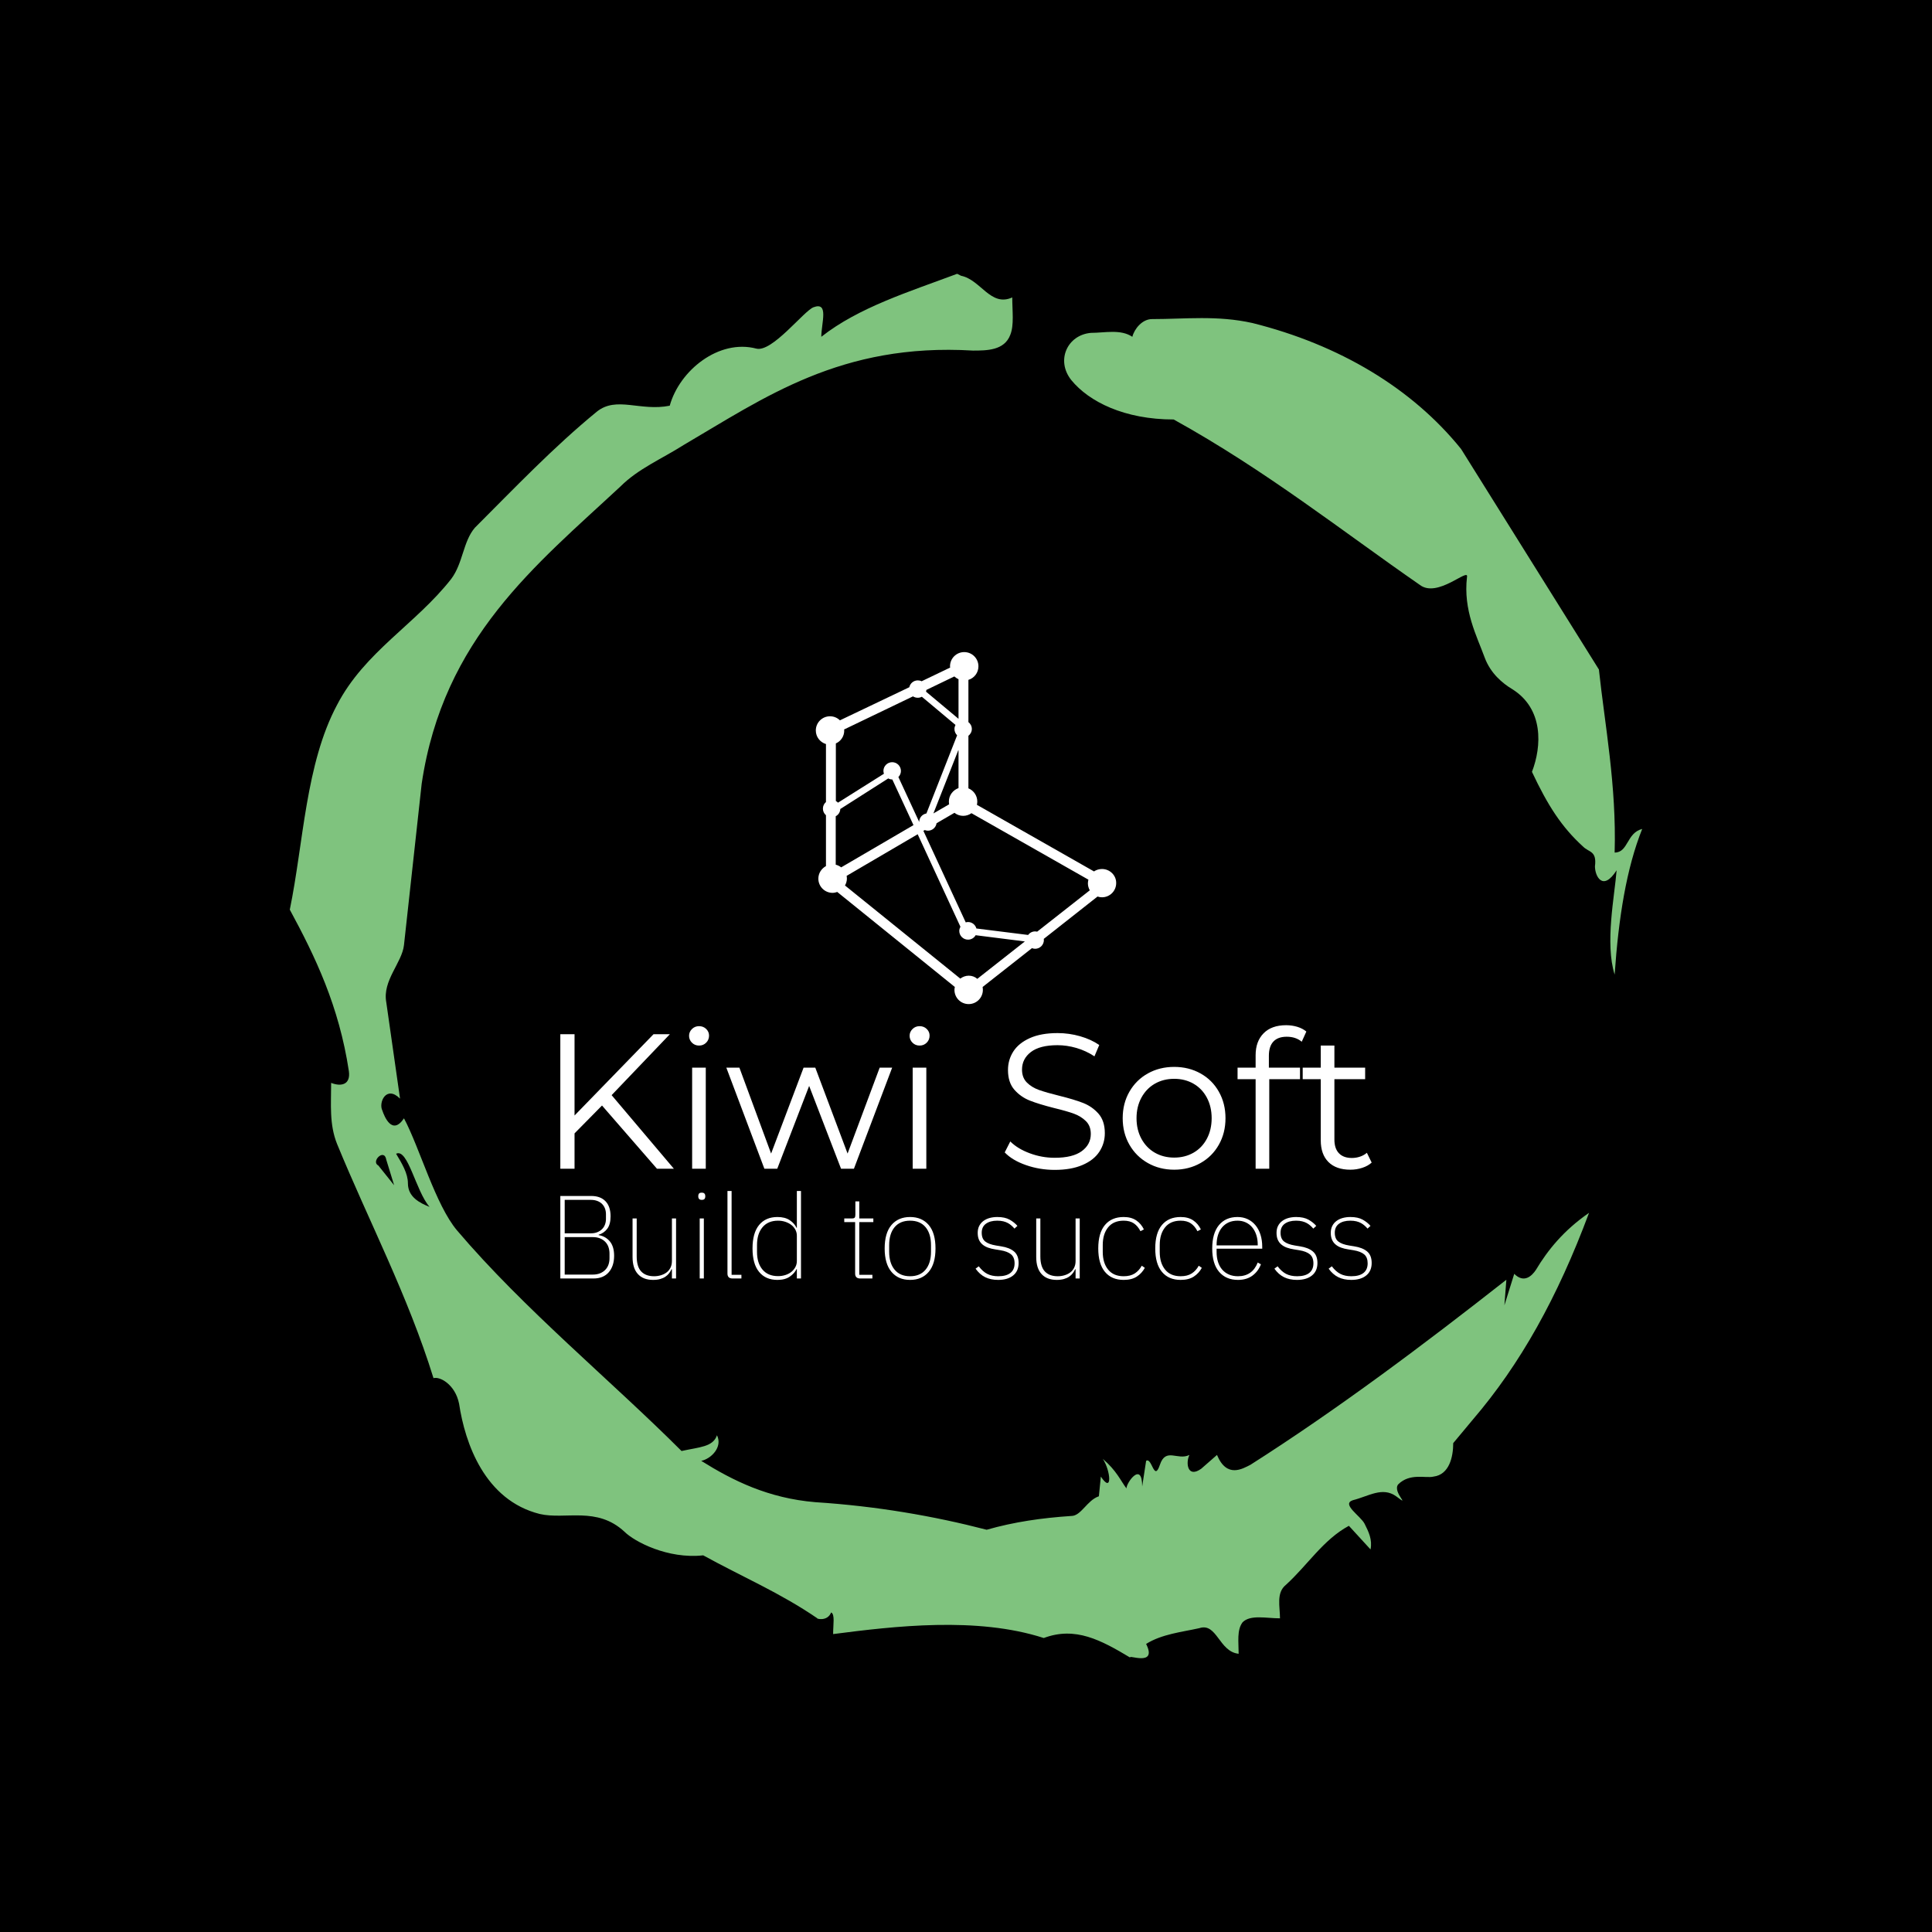
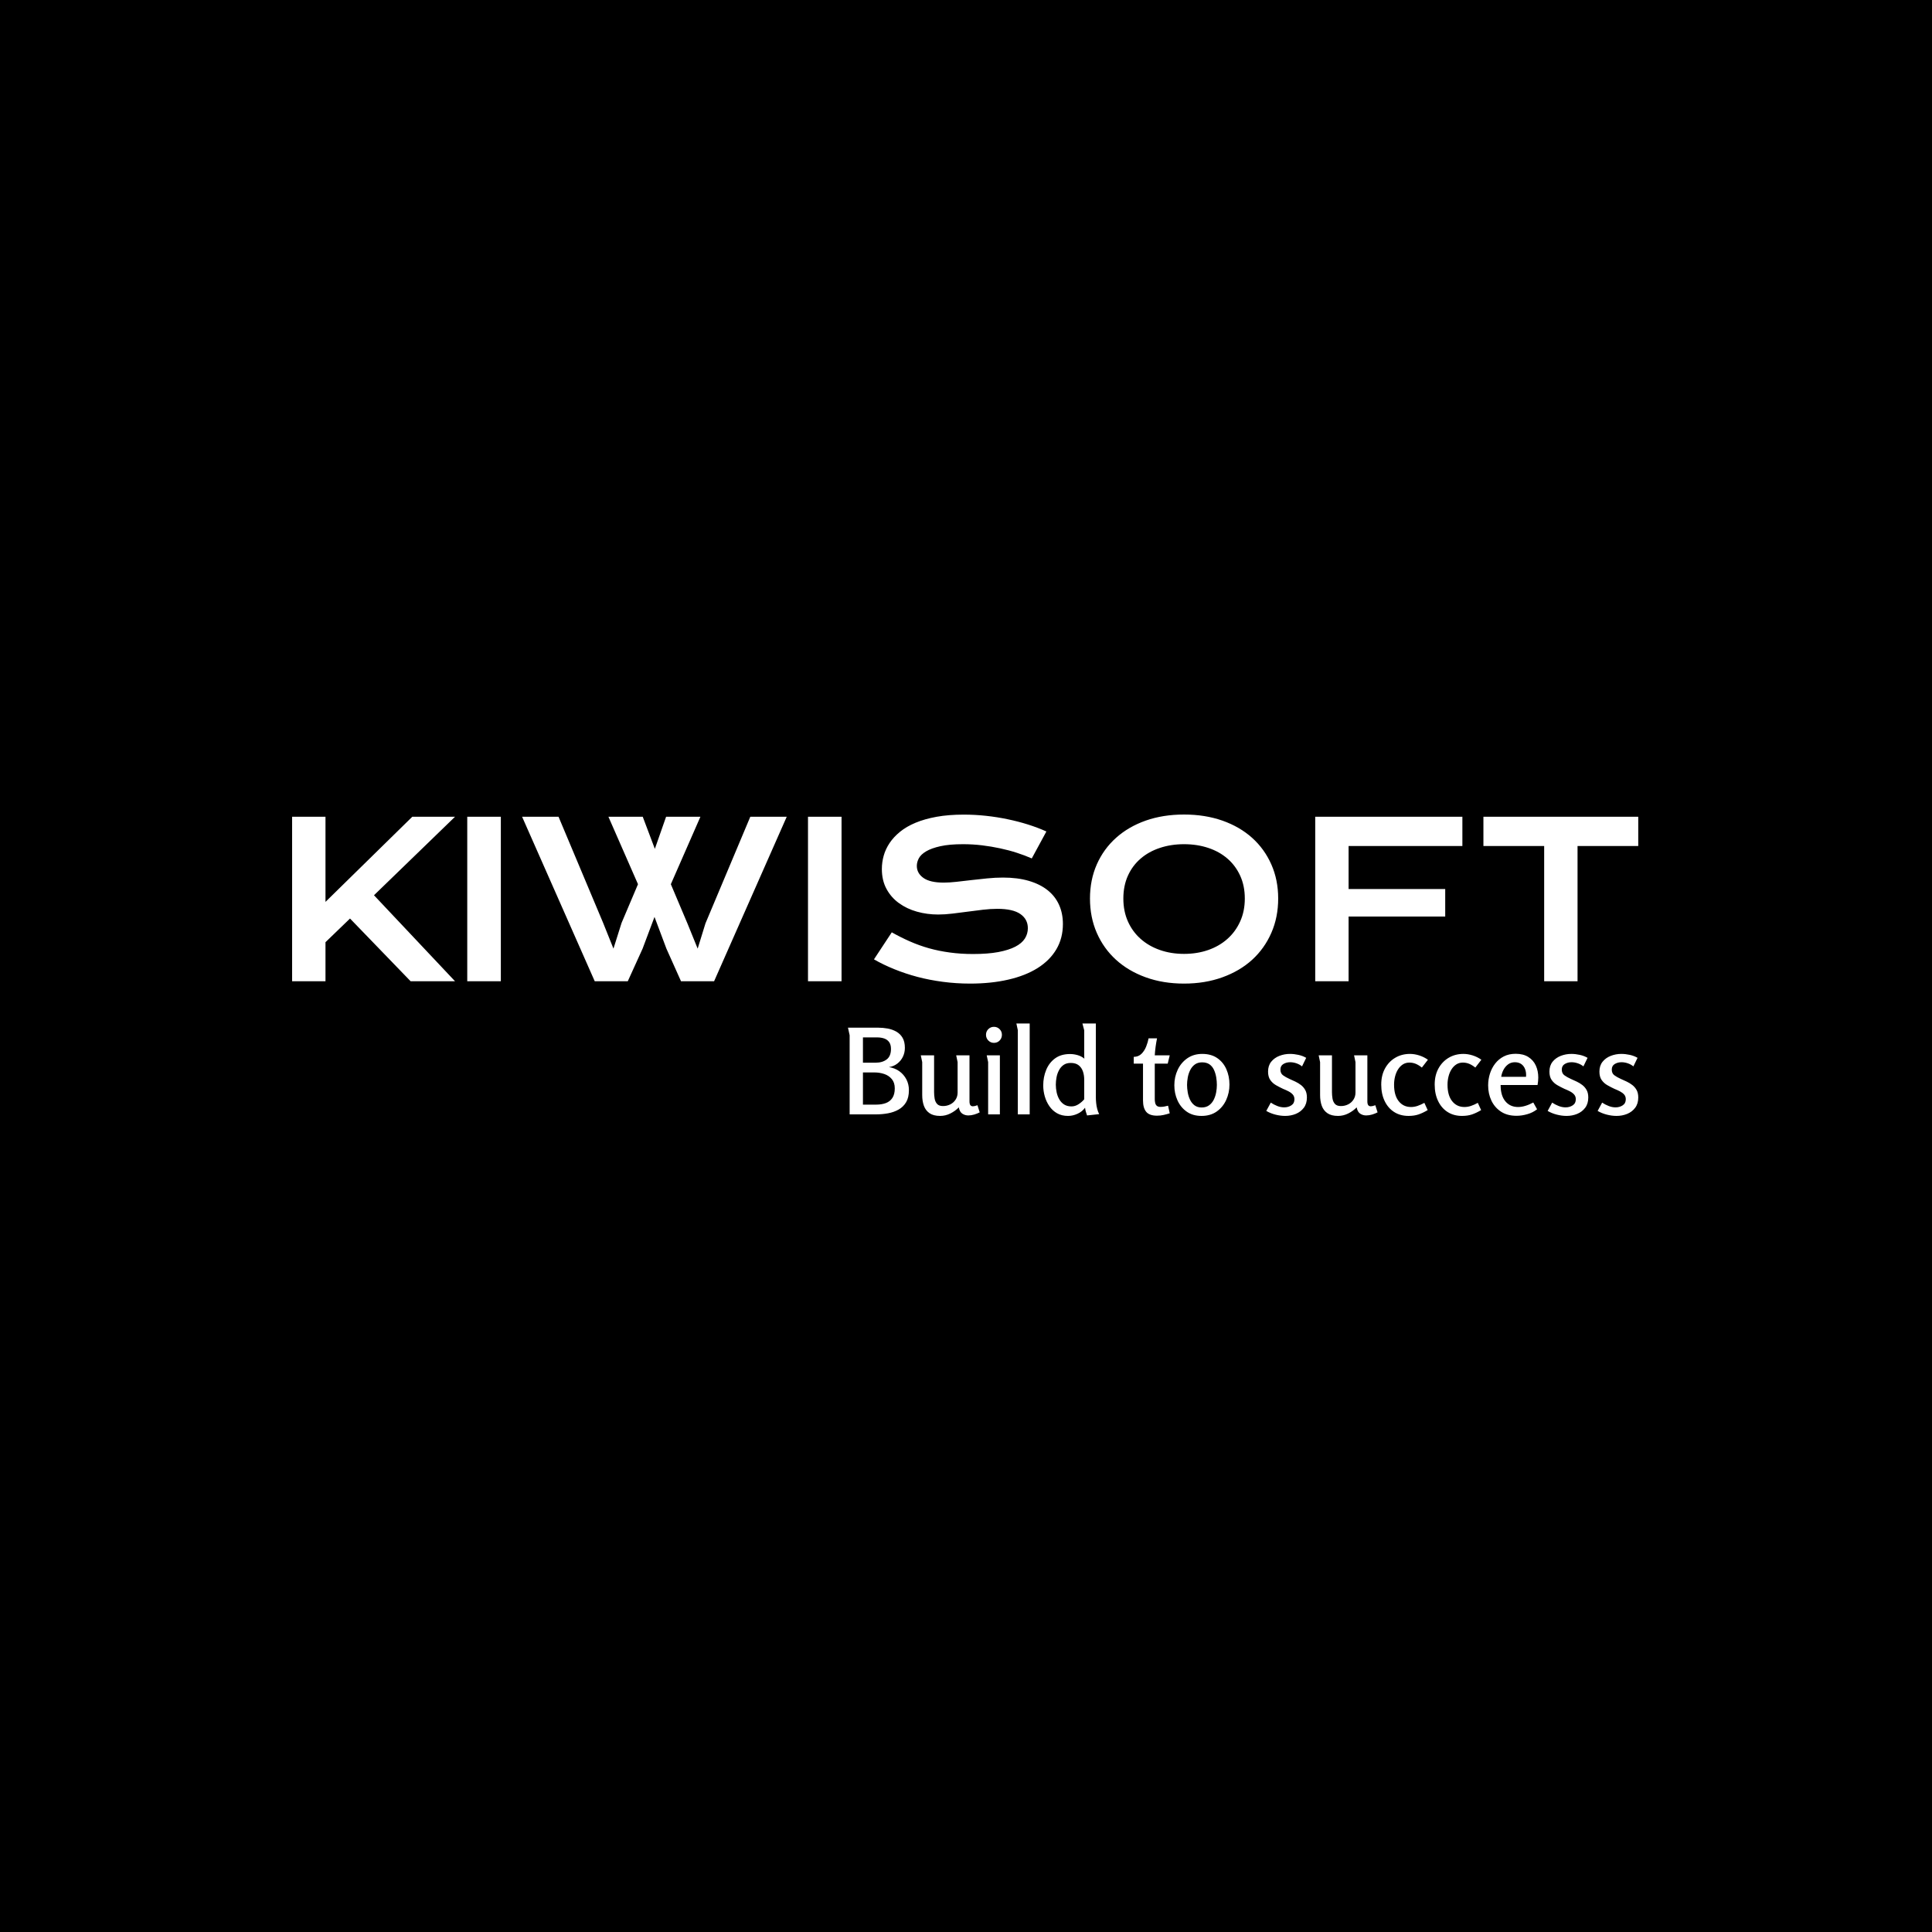
<svg xmlns="http://www.w3.org/2000/svg" version="1.1" width="1000" height="1000" viewBox="0 0 1000 1000">
  <rect width="1000" height="1000" fill="#000000" />
-   <g transform="matrix(0.7,0,0,0.7,150,106.25)">
-     <svg viewBox="0 0 320 360" data-background-color="#fefee2" preserveAspectRatio="xMidYMid meet" height="1125" width="1000">
-       <g id="tight-bounds" transform="matrix(1,0,0,1,0,0)">
-         <svg viewBox="0 0 320 360" height="360" width="320">
+   <g transform="matrix(0.7,0,0,0.7,149.5758,421.1983)">
+     <svg viewBox="0 0 396 89" data-background-color="#ffffff" preserveAspectRatio="xMidYMid meet" height="224" width="1000">
+       <g id="tight-bounds" transform="matrix(1,0,0,1,0.2399947,0.2280039)">
+         <svg viewBox="0 0 395.52 88.544" height="88.544" width="395.52">
          <g>
-             <svg />
-           </g>
-           <g>
-             <svg viewBox="0 0 320 360" height="360" width="320">
+             <svg viewBox="0 0 395.52 88.544" height="88.544" width="395.52">
              <g>
-                 <path d="M20.961 227.22l3.726 4.658-1.863-6.056c-0.466-2.795-3.726 0.466-1.863 1.398M25.153 224.425c1.397 2.329 2.795 4.658 2.795 6.987 0 3.261 2.795 4.658 5.123 5.589-3.261-3.726-5.124-13.974-7.918-12.576M204.017 26.929c7.918 0 15.371-0.932 23.756 0.931 20.495 5.124 37.729 15.371 49.374 29.811l32.606 52.169c1.397 13.042 4.192 27.482 3.726 43.319 3.261 0 2.795-4.658 6.521-5.59-3.726 9.316-5.59 20.961-6.521 34.469-2.329-7.453 0-18.632 0.466-24.687-3.261 5.124-5.124 1.397-5.124-0.932 0.466-3.726-1.397-3.261-2.795-4.658-5.124-4.658-8.384-9.782-12.11-17.7 2.329-6.055 2.795-14.905-4.658-19.563-2.329-1.397-5.124-3.726-6.521-7.453-1.863-5.124-5.124-11.179-4.193-19.097 0.466-2.329-6.987 5.124-11.179 1.863-18.166-12.576-36.332-27.016-58.224-39.127-11.645 0-20.029-4.192-24.221-9.316-3.726-4.658-0.932-10.713 4.658-11.179 3.261 0 6.987-0.932 9.782 0.932 0.466-1.863 2.329-4.192 4.657-4.192M157.904 16.215l0.932 0.466c4.658 0.932 6.987 7.453 12.11 5.124 0 3.261 0.466 6.521-0.466 8.85-1.397 3.726-5.59 3.726-8.85 3.726-31.208-1.863-49.374 11.179-68.471 22.358-5.124 3.261-10.713 5.59-14.906 9.782-20.029 18.632-41.921 35.866-47.045 70.335l-4.192 38.195c-0.466 4.192-5.124 8.384-4.192 13.508l3.26 22.824c-3.261-3.261-5.124 0.932-4.192 2.795 0.466 1.397 2.329 6.055 5.124 1.863 3.726 6.987 7.453 20.495 12.576 26.55 15.837 18.632 36.332 35.4 53.101 52.169 4.192-0.932 7.453-0.932 8.384-3.727 1.397 2.795-1.397 5.59-3.726 6.056 7.453 4.658 15.837 8.85 27.016 9.781 14.44 0.932 27.948 3.261 40.524 6.522 6.521-1.863 13.042-2.795 20.029-3.261 2.329 0 3.726-3.726 6.521-4.658l0.466-4.658c2.795 4.192 2.329-1.397 0.466-4.192 3.261 2.795 4.192 5.124 5.589 6.987 0-1.397 3.726-6.521 3.727-0.466l0.931-6.055c1.397-0.932 1.863 5.124 3.261 0.931 1.397-4.192 4.192-0.932 6.987-2.329-0.932 1.863-0.466 5.59 2.794 3.261l3.727-3.261c2.329 5.59 6.055 3.261 7.918 2.329 20.495-13.042 40.99-28.413 60.553-43.784l-0.466 6.055 2.329-7.453c2.329 2.329 4.192 0.466 5.124-0.931 2.795-4.658 6.521-9.316 12.577-13.508-7.453 20.029-16.303 35.866-27.482 48.908l-4.658 5.59c0 3.261-0.932 7.453-4.658 7.918-1.863 0.466-5.59-0.932-8.384 1.863-1.397 1.863 3.261 5.59-0.466 2.795-3.261-2.329-6.521 0-10.248 0.932-2.795 0.932 1.863 3.726 2.795 5.589 0.932 1.863 1.863 3.726 1.398 6.056l-5.124-5.59c-6.055 3.261-9.782 9.316-14.906 13.974-2.329 1.863-1.397 5.124-1.397 7.918-3.261 0-6.987-0.932-8.85 0.932-1.397 1.863-0.932 4.658-0.932 7.453-4.658-0.466-5.124-7.453-9.315-6.056-4.192 0.932-8.85 1.397-12.577 3.727 2.795 5.59-4.658 2.329-3.726 3.26-6.987-4.192-13.042-7.453-20.495-4.658-15.837-5.124-35.4-2.795-49.84-0.931 0-2.329 0.466-4.658-0.466-5.124-0.932 2.329-3.726 1.397-3.26 1.397-8.85-6.055-17.7-9.782-27.016-14.905-8.384 0.932-16.303-3.261-18.632-5.59-6.521-6.055-13.974-2.795-20.029-4.192-13.042-3.261-17.7-16.769-19.098-26.084-0.932-4.658-4.658-6.521-6.055-6.056-6.055-19.563-15.371-37.263-22.824-55.429-1.863-4.658-1.397-9.316-1.397-14.44 2.329 0.932 4.658 0.466 4.192-2.794-2.329-15.371-7.918-27.016-13.974-38.195 3.261-15.837 3.726-34.469 11.179-48.443 6.521-12.576 18.632-19.098 27.016-29.811 2.795-3.726 2.795-8.85 5.59-12.11 9.316-9.316 18.632-19.098 28.879-27.482 4.658-3.726 10.247 0 17.234-1.397 2.329-8.384 11.645-15.837 20.495-13.508 3.726 0.932 11.179-8.85 13.508-9.782 3.726-1.397 1.863 3.726 1.863 6.987 8.85-6.987 20.961-10.713 32.14-14.906" fill="#7fc37e" fill-rule="nonzero" stroke="none" stroke-width="1" stroke-linecap="butt" stroke-linejoin="miter" stroke-miterlimit="10" stroke-dasharray="" stroke-dashoffset="0" font-family="none" font-weight="none" font-size="none" text-anchor="none" style="mix-blend-mode: normal" data-fill-palette-color="tertiary" />
-               </g>
-               <g transform="matrix(1,0,0,1,64,105.7252)">
-                 <svg viewBox="0 0 192 148.55" height="148.55" width="192">
+                 <svg viewBox="0 0 395.52 88.544" height="88.544" width="395.52">
                  <g>
-                     <svg viewBox="0 0 192 148.55" height="148.55" width="192">
+                     <svg viewBox="0 0 395.52 88.544" height="88.544" width="395.52">
                      <g>
-                         <svg viewBox="0 0 192 148.55" height="148.55" width="192">
-                           <g transform="matrix(1,0,0,1,0,88.28352)">
-                             <svg viewBox="0 0 192 60.266" height="60.266" width="192">
-                               <g>
-                                 <svg viewBox="0 0 192 60.266" height="60.266" width="192">
-                                   <g>
-                                     <svg viewBox="0 0 192 34.235" height="34.235" width="192">
-                                       <g transform="matrix(1,0,0,1,0,0)">
-                                         <svg width="192" viewBox="5.7 -37.35 211.13 37.65" height="34.235" data-palette-color="#7fc37e">
-                                           <path d="M30.85 0L16.55-16.45 9.4-9.2 9.4 0 5.7 0 5.7-35 9.4-35 9.4-13.85 29.95-35 34.2-35 19.05-19.15 35.25 0 30.85 0ZM40 0L40-26.3 43.55-26.3 43.55 0 40 0ZM41.8-32.05Q40.7-32.05 39.95-32.8 39.2-33.55 39.2-34.6L39.2-34.6Q39.2-35.6 39.95-36.35 40.7-37.1 41.8-37.1L41.8-37.1Q42.9-37.1 43.65-36.38 44.4-35.65 44.4-34.65L44.4-34.65Q44.4-33.55 43.65-32.8 42.9-32.05 41.8-32.05L41.8-32.05ZM88.8-26.3L92.05-26.3 82.1 0 78.75 0 70.45-21.55 62.15 0 58.8 0 48.9-26.3 52.3-26.3 60.55-3.95 69-26.3 72.05-26.3 80.45-3.95 88.8-26.3ZM97.39 0L97.39-26.3 100.94-26.3 100.94 0 97.39 0ZM99.19-32.05Q98.09-32.05 97.34-32.8 96.59-33.55 96.59-34.6L96.59-34.6Q96.59-35.6 97.34-36.35 98.09-37.1 99.19-37.1L99.19-37.1Q100.29-37.1 101.04-36.38 101.79-35.65 101.79-34.65L101.79-34.65Q101.79-33.55 101.04-32.8 100.29-32.05 99.19-32.05L99.19-32.05ZM134.34 0.3Q130.44 0.3 126.86-0.95 123.29-2.2 121.34-4.25L121.34-4.25 122.79-7.1Q124.69-5.2 127.84-4.03 130.99-2.85 134.34-2.85L134.34-2.85Q139.04-2.85 141.39-4.58 143.74-6.3 143.74-9.05L143.74-9.05Q143.74-11.15 142.46-12.4 141.19-13.65 139.34-14.33 137.49-15 134.19-15.8L134.19-15.8Q130.24-16.8 127.89-17.73 125.54-18.65 123.86-20.55 122.19-22.45 122.19-25.7L122.19-25.7Q122.19-28.35 123.59-30.53 124.99-32.7 127.89-34 130.79-35.3 135.09-35.3L135.09-35.3Q138.09-35.3 140.96-34.48 143.84-33.65 145.94-32.2L145.94-32.2 144.69-29.25Q142.49-30.7 139.99-31.43 137.49-32.15 135.09-32.15L135.09-32.15Q130.49-32.15 128.16-30.38 125.84-28.6 125.84-25.8L125.84-25.8Q125.84-23.7 127.11-22.43 128.39-21.15 130.31-20.48 132.24-19.8 135.49-19L135.49-19Q139.34-18.05 141.71-17.13 144.09-16.2 145.74-14.33 147.39-12.45 147.39-9.25L147.39-9.25Q147.39-6.6 145.96-4.42 144.54-2.25 141.59-0.98 138.64 0.3 134.34 0.3L134.34 0.3ZM165.44 0.25Q161.64 0.25 158.59-1.48 155.54-3.2 153.79-6.25 152.04-9.3 152.04-13.15L152.04-13.15Q152.04-17 153.79-20.05 155.54-23.1 158.59-24.8 161.64-26.5 165.44-26.5L165.44-26.5Q169.24-26.5 172.29-24.8 175.34-23.1 177.06-20.05 178.79-17 178.79-13.15L178.79-13.15Q178.79-9.3 177.06-6.25 175.34-3.2 172.29-1.48 169.24 0.25 165.44 0.25L165.44 0.25ZM165.44-2.9Q168.24-2.9 170.46-4.17 172.69-5.45 173.94-7.8 175.19-10.15 175.19-13.15L175.19-13.15Q175.19-16.15 173.94-18.5 172.69-20.85 170.46-22.13 168.24-23.4 165.44-23.4L165.44-23.4Q162.64-23.4 160.41-22.13 158.19-20.85 156.91-18.5 155.64-16.15 155.64-13.15L155.64-13.15Q155.64-10.15 156.91-7.8 158.19-5.45 160.41-4.17 162.64-2.9 165.44-2.9L165.44-2.9ZM194.73-34.35Q192.43-34.35 191.26-33.1 190.08-31.85 190.08-29.4L190.08-29.4 190.08-26.3 198.18-26.3 198.18-23.3 190.18-23.3 190.18 0 186.63 0 186.63-23.3 181.93-23.3 181.93-26.3 186.63-26.3 186.63-29.55Q186.63-33.15 188.71-35.25 190.78-37.35 194.58-37.35L194.58-37.35Q196.08-37.35 197.48-36.93 198.88-36.5 199.83-35.7L199.83-35.7 198.63-33.05Q197.08-34.35 194.73-34.35L194.73-34.35ZM215.58-4.15L216.83-1.6Q215.83-0.7 214.36-0.23 212.88 0.25 211.28 0.25L211.28 0.25Q207.58 0.25 205.58-1.75 203.58-3.75 203.58-7.4L203.58-7.4 203.58-23.3 198.88-23.3 198.88-26.3 203.58-26.3 203.58-32.05 207.13-32.05 207.13-26.3 215.13-26.3 215.13-23.3 207.13-23.3 207.13-7.6Q207.13-5.25 208.31-4.03 209.48-2.8 211.68-2.8L211.68-2.8Q212.78-2.8 213.81-3.15 214.83-3.5 215.58-4.15L215.58-4.15Z" opacity="1" transform="matrix(1,0,0,1,0,0)" fill="#ffffff" class="undefined-text-0" data-fill-palette-color="primary" id="text-0" />
-                                         </svg>
-                                       </g>
-                                     </svg>
-                                   </g>
-                                   <g transform="matrix(1,0,0,1,0,39.23114)">
-                                     <svg viewBox="0 0 192 21.035" height="21.035" width="192">
-                                       <g transform="matrix(1,0,0,1,0,0)">
-                                         <svg width="192" viewBox="5.2 -37 343.16 37.6" height="21.035" data-palette-color="#7fc37e">
-                                           <path d="M5.2 0L5.2-34.9 18.25-34.9Q22.15-34.9 24.3-32.68 26.45-30.45 26.45-26.3L26.45-26.3Q26.45-22.85 25.03-21 23.6-19.15 21.4-18.5L21.4-18.5 21.4-18.35Q24.35-17.85 26.15-15.68 27.95-13.5 27.95-9.6L27.95-9.6Q27.95-5.25 25.68-2.63 23.4 0 19.2 0L19.2 0 5.2 0ZM7.05-17.5L7.05-1.65 18.9-1.65Q20.7-1.65 22.03-2.2 23.35-2.75 24.25-3.7 25.15-4.65 25.58-5.9 26-7.15 26-8.55L26-8.55 26-10.55Q26-11.95 25.58-13.23 25.15-14.5 24.25-15.45 23.35-16.4 22.03-16.95 20.7-17.5 18.9-17.5L18.9-17.5 7.05-17.5ZM7.05-33.25L7.05-19.1 18.1-19.1Q19.7-19.1 20.9-19.6 22.1-20.1 22.9-20.93 23.7-21.75 24.1-22.85 24.5-23.95 24.5-25.2L24.5-25.2 24.5-27.2Q24.5-28.45 24.1-29.55 23.7-30.65 22.9-31.48 22.1-32.3 20.9-32.77 19.7-33.25 18.1-33.25L18.1-33.25 7.05-33.25ZM52.4 0L52.4-3.9 52.2-3.9Q51.85-3.05 51.22-2.23 50.6-1.4 49.67-0.78 48.75-0.15 47.45 0.23 46.15 0.6 44.45 0.6L44.45 0.6Q40.25 0.6 38-1.88 35.75-4.35 35.75-9.1L35.75-9.1 35.75-25.4 37.5-25.4 37.5-9.4Q37.5-5 39.4-2.98 41.3-0.95 44.85-0.95L44.85-0.95Q46.3-0.95 47.67-1.35 49.05-1.75 50.1-2.53 51.15-3.3 51.77-4.53 52.4-5.75 52.4-7.4L52.4-7.4 52.4-25.4 54.15-25.4 54.15 0 52.4 0ZM65.05-33.25L65.05-33.25Q64.25-33.25 63.9-33.63 63.55-34 63.55-34.55L63.55-34.55 63.55-35Q63.55-35.55 63.87-35.93 64.2-36.3 65-36.3L65-36.3Q65.8-36.3 66.15-35.93 66.5-35.55 66.5-35L66.5-35 66.5-34.55Q66.5-34 66.17-33.63 65.85-33.25 65.05-33.25ZM64.15 0L64.15-25.4 65.9-25.4 65.9 0 64.15 0ZM81.79 0L78.04 0Q75.89 0 75.89-2.1L75.89-2.1 75.89-37 77.64-37 77.64-1.55 81.79-1.55 81.79 0ZM105.24 0L105.24-3.95 105.09-3.95Q104.24-2.15 102.24-0.78 100.24 0.6 97.04 0.6L97.04 0.6Q92.04 0.6 89.27-2.78 86.49-6.15 86.49-12.7L86.49-12.7Q86.49-19.25 89.27-22.63 92.04-26 97.04-26L97.04-26Q100.24-26 102.24-24.65 104.24-23.3 105.09-21.45L105.09-21.45 105.24-21.45 105.24-37 106.99-37 106.99 0 105.24 0ZM97.29-1L97.29-1Q98.89-1 100.34-1.45 101.79-1.9 102.87-2.75 103.94-3.6 104.59-4.78 105.24-5.95 105.24-7.4L105.24-7.4 105.24-18.1Q105.24-19.5 104.59-20.68 103.94-21.85 102.87-22.68 101.79-23.5 100.34-23.98 98.89-24.45 97.29-24.45L97.29-24.45Q93.04-24.45 90.72-21.68 88.39-18.9 88.39-14.15L88.39-14.15 88.39-11.25Q88.39-6.5 90.72-3.75 93.04-1 97.29-1ZM137.19 0L132.04 0Q129.89 0 129.89-2.1L129.89-2.1 129.89-23.85 125.29-23.85 125.29-25.4 128.59-25.4Q129.44-25.4 129.71-25.75 129.99-26.1 129.99-26.95L129.99-26.95 129.99-32.6 131.64-32.6 131.64-25.4 137.59-25.4 137.59-23.85 131.64-23.85 131.64-1.55 137.19-1.55 137.19 0ZM153.13 0.6L153.13 0.6Q148.13 0.6 145.26-2.8 142.38-6.2 142.38-12.7L142.38-12.7Q142.38-19.25 145.26-22.63 148.13-26 153.13-26L153.13-26Q158.13-26 161.01-22.63 163.88-19.25 163.88-12.7L163.88-12.7Q163.88-6.2 161.01-2.8 158.13 0.6 153.13 0.6ZM153.13-0.95L153.13-0.95Q157.38-0.95 159.68-3.73 161.98-6.5 161.98-11.35L161.98-11.35 161.98-14.05Q161.98-18.95 159.68-21.7 157.38-24.45 153.13-24.45L153.13-24.45Q148.88-24.45 146.58-21.7 144.28-18.95 144.28-14.05L144.28-14.05 144.28-11.35Q144.28-6.5 146.58-3.73 148.88-0.95 153.13-0.95ZM190.38 0.6L190.38 0.6Q187.23 0.6 184.9-0.55 182.58-1.7 180.83-4.15L180.83-4.15 182.18-5.15Q183.88-2.9 185.8-1.93 187.73-0.95 190.43-0.95L190.43-0.95Q193.83-0.95 195.58-2.35 197.33-3.75 197.33-6.4L197.33-6.4Q197.33-8.95 195.85-10.2 194.38-11.45 191.33-11.95L191.33-11.95 189.18-12.3Q187.48-12.55 186.1-13.05 184.73-13.55 183.75-14.38 182.78-15.2 182.25-16.4 181.73-17.6 181.73-19.3L181.73-19.3Q181.73-20.95 182.35-22.2 182.98-23.45 184.1-24.3 185.23-25.15 186.75-25.58 188.28-26 190.03-26L190.03-26Q193.23-26 195.23-24.88 197.23-23.75 198.53-22.25L198.53-22.25 197.28-21.1Q196.73-21.75 196.05-22.35 195.38-22.95 194.53-23.43 193.68-23.9 192.55-24.18 191.43-24.45 189.98-24.45L189.98-24.45Q186.98-24.45 185.2-23.15 183.43-21.85 183.43-19.35L183.43-19.35Q183.43-16.8 184.93-15.63 186.43-14.45 189.48-13.95L189.48-13.95 191.63-13.6Q195.18-13.05 197.1-11.43 199.03-9.8 199.03-6.55L199.03-6.55Q199.03-3.15 196.73-1.28 194.43 0.6 190.38 0.6ZM223.13 0L223.13-3.9 222.93-3.9Q222.58-3.05 221.95-2.23 221.33-1.4 220.4-0.78 219.48-0.15 218.18 0.23 216.88 0.6 215.18 0.6L215.18 0.6Q210.98 0.6 208.73-1.88 206.48-4.35 206.48-9.1L206.48-9.1 206.48-25.4 208.23-25.4 208.23-9.4Q208.23-5 210.13-2.98 212.03-0.95 215.58-0.95L215.58-0.95Q217.03-0.95 218.4-1.35 219.78-1.75 220.83-2.53 221.88-3.3 222.5-4.53 223.13-5.75 223.13-7.4L223.13-7.4 223.13-25.4 224.88-25.4 224.88 0 223.13 0ZM243.47 0.6L243.47 0.6Q238.37 0.6 235.55-2.8 232.72-6.2 232.72-12.7L232.72-12.7Q232.72-19.25 235.55-22.63 238.37-26 243.47-26L243.47-26Q246.67-26 248.77-24.58 250.87-23.15 252.02-20.75L252.02-20.75 250.57-20Q249.47-22.15 247.8-23.3 246.12-24.45 243.47-24.45L243.47-24.45Q239.17-24.45 236.9-21.65 234.62-18.85 234.62-14.15L234.62-14.15 234.62-11.25Q234.62-6.55 236.9-3.75 239.17-0.95 243.47-0.95L243.47-0.95Q246.32-0.95 248.15-2.13 249.97-3.3 251.12-5.4L251.12-5.4 252.42-4.5Q251.17-2.2 249.02-0.8 246.87 0.6 243.47 0.6ZM267.57 0.6L267.57 0.6Q262.47 0.6 259.65-2.8 256.82-6.2 256.82-12.7L256.82-12.7Q256.82-19.25 259.65-22.63 262.47-26 267.57-26L267.57-26Q270.77-26 272.87-24.58 274.97-23.15 276.12-20.75L276.12-20.75 274.67-20Q273.57-22.15 271.9-23.3 270.22-24.45 267.57-24.45L267.57-24.45Q263.27-24.45 261-21.65 258.72-18.85 258.72-14.15L258.72-14.15 258.72-11.25Q258.72-6.55 261-3.75 263.27-0.95 267.57-0.95L267.57-0.95Q270.42-0.95 272.25-2.13 274.07-3.3 275.22-5.4L275.22-5.4 276.52-4.5Q275.27-2.2 273.12-0.8 270.97 0.6 267.57 0.6ZM291.82 0.6L291.82 0.6Q286.77 0.6 283.84-2.8 280.92-6.2 280.92-12.7L280.92-12.7Q280.92-19.15 283.77-22.58 286.62-26 291.62-26L291.62-26Q293.97-26 295.89-25.1 297.82-24.2 299.19-22.55 300.57-20.9 301.32-18.57 302.07-16.25 302.07-13.4L302.07-13.4 302.07-12.6 282.77-12.6 282.77-11.25Q282.77-8.9 283.37-7 283.97-5.1 285.14-3.75 286.32-2.4 287.99-1.68 289.67-0.95 291.82-0.95L291.82-0.95Q297.87-0.95 300.17-6.75L300.17-6.75 301.52-6Q300.37-3 297.92-1.2 295.47 0.6 291.82 0.6ZM291.62-24.45L291.62-24.45Q289.52-24.45 287.89-23.73 286.27-23 285.12-21.65 283.97-20.3 283.37-18.4 282.77-16.5 282.77-14.2L282.77-14.2 282.77-14 300.17-14 300.17-14.3Q300.17-16.6 299.54-18.48 298.92-20.35 297.79-21.68 296.67-23 295.09-23.73 293.52-24.45 291.62-24.45ZM316.77 0.6L316.77 0.6Q313.62 0.6 311.29-0.55 308.97-1.7 307.22-4.15L307.22-4.15 308.57-5.15Q310.27-2.9 312.19-1.93 314.12-0.95 316.82-0.95L316.82-0.95Q320.22-0.95 321.97-2.35 323.72-3.75 323.72-6.4L323.72-6.4Q323.72-8.95 322.24-10.2 320.77-11.45 317.72-11.95L317.72-11.95 315.57-12.3Q313.87-12.55 312.49-13.05 311.12-13.55 310.14-14.38 309.17-15.2 308.64-16.4 308.12-17.6 308.12-19.3L308.12-19.3Q308.12-20.95 308.74-22.2 309.37-23.45 310.49-24.3 311.62-25.15 313.14-25.58 314.67-26 316.42-26L316.42-26Q319.62-26 321.62-24.88 323.62-23.75 324.92-22.25L324.92-22.25 323.67-21.1Q323.12-21.75 322.44-22.35 321.77-22.95 320.92-23.43 320.07-23.9 318.94-24.18 317.82-24.45 316.37-24.45L316.37-24.45Q313.37-24.45 311.59-23.15 309.82-21.85 309.82-19.35L309.82-19.35Q309.82-16.8 311.32-15.63 312.82-14.45 315.87-13.95L315.87-13.95 318.02-13.6Q321.57-13.05 323.49-11.43 325.42-9.8 325.42-6.55L325.42-6.55Q325.42-3.15 323.12-1.28 320.82 0.6 316.77 0.6ZM339.71 0.6L339.71 0.6Q336.56 0.6 334.24-0.55 331.91-1.7 330.16-4.15L330.16-4.15 331.51-5.15Q333.21-2.9 335.14-1.93 337.06-0.95 339.76-0.95L339.76-0.95Q343.16-0.95 344.91-2.35 346.66-3.75 346.66-6.4L346.66-6.4Q346.66-8.95 345.19-10.2 343.71-11.45 340.66-11.95L340.66-11.95 338.51-12.3Q336.81-12.55 335.44-13.05 334.06-13.55 333.09-14.38 332.11-15.2 331.59-16.4 331.06-17.6 331.06-19.3L331.06-19.3Q331.06-20.95 331.69-22.2 332.31-23.45 333.44-24.3 334.56-25.15 336.09-25.58 337.61-26 339.36-26L339.36-26Q342.56-26 344.56-24.88 346.56-23.75 347.86-22.25L347.86-22.25 346.61-21.1Q346.06-21.75 345.39-22.35 344.71-22.95 343.86-23.43 343.01-23.9 341.89-24.18 340.76-24.45 339.31-24.45L339.31-24.45Q336.31-24.45 334.54-23.15 332.76-21.85 332.76-19.35L332.76-19.35Q332.76-16.8 334.26-15.63 335.76-14.45 338.81-13.95L338.81-13.95 340.96-13.6Q344.51-13.05 346.44-11.43 348.36-9.8 348.36-6.55L348.36-6.55Q348.36-3.15 346.06-1.28 343.76 0.6 339.71 0.6Z" opacity="1" transform="matrix(1,0,0,1,0,0)" fill="#ffffff" class="undefined-text-1" data-fill-palette-color="secondary" id="text-1" />
-                                         </svg>
-                                       </g>
-                                     </svg>
-                                   </g>
-                                 </svg>
+                         <svg viewBox="0 0 395.52 49.668" height="49.668" width="395.52">
+                           <g transform="matrix(1,0,0,1,0,0)">
+                             <svg width="395.52" viewBox="5.42 -38.67 312.21 39.21" height="49.668" data-palette-color="#ed1703">
+                               <g class="undefined-text-0" data-fill-palette-color="primary" id="text-0">
+                                 <path d="M5.42 0L5.42-38.16 13.16-38.16 13.16-18.41 33.3-38.16 43.21-38.16 24.41-19.95 43.21 0 32.91 0 18.85-14.55 13.16-9.06 13.16 0 5.42 0ZM46.04 0L46.04-38.16 53.83-38.16 53.83 0 46.04 0ZM75.61 0L58.76-38.16 67.21-38.16 77.56-13.53 79.95-7.57 81.83-13.53 85.64-22.51 78.78-38.16 86.74-38.16 89.55-30.71 92.16-38.16 100.12-38.16 93.26-22.51 97.14-13.33 99.48-7.57 101.29-13.43 111.69-38.16 120.14-38.16 103.29 0 95.62 0 92.23-7.57 89.47-14.92 86.71-7.57 83.27 0 75.61 0ZM125.07 0L125.07-38.16 132.85-38.16 132.85 0 125.07 0ZM140.37-5.08L144.5-11.35Q146.57-10.18 148.71-9.24 150.84-8.3 153.14-7.65 155.43-7.01 157.96-6.67 160.49-6.32 163.34-6.32L163.34-6.32Q166.79-6.32 169.2-6.77 171.62-7.23 173.15-8.02 174.67-8.81 175.37-9.91 176.06-11.01 176.06-12.3L176.06-12.3Q176.06-14.38 174.33-15.59 172.6-16.8 168.98-16.8L168.98-16.8Q167.4-16.8 165.64-16.59 163.88-16.38 162.09-16.14 160.29-15.89 158.55-15.69 156.8-15.48 155.26-15.48L155.26-15.48Q152.7-15.48 150.34-16.14 147.99-16.8 146.17-18.12 144.35-19.43 143.28-21.41 142.2-23.39 142.2-26.03L142.2-26.03Q142.2-27.59 142.63-29.13 143.06-30.66 144-32.07 144.94-33.47 146.43-34.68 147.91-35.89 150.03-36.77 152.14-37.65 154.91-38.15 157.68-38.65 161.22-38.65L161.22-38.65Q163.78-38.65 166.37-38.37 168.96-38.09 171.41-37.57 173.87-37.06 176.14-36.34 178.41-35.62 180.36-34.74L180.36-34.74 176.97-28.49Q175.36-29.2 173.5-29.8 171.65-30.4 169.62-30.83 167.59-31.27 165.43-31.53 163.27-31.79 161.03-31.79L161.03-31.79Q157.83-31.79 155.76-31.32 153.7-30.86 152.48-30.14 151.26-29.42 150.78-28.53 150.31-27.64 150.31-26.76L150.31-26.76Q150.31-25.05 151.85-23.96 153.38-22.88 156.53-22.88L156.53-22.88Q157.8-22.88 159.45-23.06 161.1-23.24 162.92-23.46 164.74-23.68 166.63-23.86 168.52-24.05 170.3-24.05L170.3-24.05Q173.67-24.05 176.27-23.29 178.87-22.53 180.63-21.13 182.39-19.73 183.29-17.74 184.19-15.75 184.19-13.28L184.19-13.28Q184.19-9.99 182.67-7.41 181.14-4.83 178.32-3.06 175.5-1.29 171.52-0.38 167.54 0.54 162.66 0.54L162.66 0.54Q159.44 0.54 156.36 0.13 153.29-0.27 150.47-1.01 147.65-1.76 145.09-2.8 142.54-3.83 140.37-5.08L140.37-5.08ZM190.47-19.19L190.47-19.19Q190.47-23.51 192.05-27.1 193.64-30.69 196.51-33.26 199.38-35.84 203.39-37.26 207.41-38.67 212.29-38.67L212.29-38.67Q217.15-38.67 221.18-37.26 225.21-35.84 228.08-33.26 230.94-30.69 232.53-27.1 234.12-23.51 234.12-19.19L234.12-19.19Q234.12-14.84 232.53-11.22 230.94-7.59 228.08-4.98 225.21-2.37 221.18-0.92 217.15 0.54 212.29 0.54L212.29 0.54Q207.41 0.54 203.39-0.92 199.38-2.37 196.51-4.98 193.64-7.59 192.05-11.22 190.47-14.84 190.47-19.19ZM198.21-19.19L198.21-19.19Q198.21-16.24 199.27-13.87 200.33-11.5 202.22-9.83 204.11-8.15 206.69-7.25 209.26-6.35 212.29-6.35L212.29-6.35Q215.32-6.35 217.9-7.25 220.47-8.15 222.35-9.83 224.23-11.5 225.3-13.87 226.38-16.24 226.38-19.19L226.38-19.19Q226.38-22.14 225.3-24.49 224.23-26.83 222.35-28.45 220.47-30.08 217.9-30.93 215.32-31.79 212.29-31.79L212.29-31.79Q209.26-31.79 206.69-30.93 204.11-30.08 202.22-28.45 200.33-26.83 199.27-24.49 198.21-22.14 198.21-19.19ZM242.71 0L242.71-38.16 276.84-38.16 276.84-31.37 250.45-31.37 250.45-21.39 272.86-21.39 272.86-15.01 250.45-15.01 250.45 0 242.71 0ZM295.81 0L295.81-31.37 281.72-31.37 281.72-38.16 317.63-38.16 317.63-31.37 303.55-31.37 303.55 0 295.81 0Z" fill="#ffffff" data-fill-palette-color="primary" />
                              </g>
                            </svg>
                          </g>
-                           <g transform="matrix(1,0,0,1,60.46366,0)">
-                             <svg viewBox="0 0 71.073 83.288" height="83.288" width="71.073">
-                               <g>
-                                 <svg version="1.1" x="0" y="0" viewBox="283 126.3 236.802 277.5" enable-background="new 0 0 841.9 595.3" xml:space="preserve" height="83.288" width="71.073" class="icon-icon-0" data-fill-palette-color="accent" id="icon-0">
-                                   <path d="M508.6 297.3c-2.3 0-4.5 0.7-6.3 1.9L410 246.7c0.2-0.8 0.3-1.7 0.3-2.6 0-4.7-2.9-8.7-7-10.4v-41.4c1.6-1.3 2.7-3.2 2.7-5.4 0-2.2-1.1-4.2-2.7-5.4v-33.3c4.6-1.4 7.9-5.6 7.9-10.7 0-6.2-5-11.2-11.2-11.2-6.2 0-11.2 5-11.2 11.2 0 0.3 0.1 0.7 0.1 1l-22.5 10.8c-0.9-0.5-1.9-0.7-3-0.7-3.3 0-6 2.3-6.7 5.4L302 180.1c-2-2-4.8-3.2-7.8-3.2-6.2 0-11.2 5-11.2 11.2 0 5.1 3.4 9.3 8 10.7v45.7c-1.5 1.3-2.4 3.1-2.4 5.2 0 2.1 0.9 3.9 2.4 5.2V295c-3.5 1.9-6 5.6-6 9.9 0 6.2 5 11.2 11.2 11.2 1.3 0 2.5-0.3 3.7-0.7l92.7 74.9c-0.2 0.8-0.3 1.5-0.3 2.3 0 6.2 5 11.2 11.2 11.2 6.2 0 11.2-5 11.2-11.2 0-0.8-0.1-1.5-0.2-2.3l38.9-30.6c0.8 0.3 1.6 0.5 2.5 0.5 3.8 0 6.9-3.1 6.9-6.9 0-0.3-0.1-0.6-0.1-0.9l42.4-33.4c1.1 0.4 2.3 0.6 3.5 0.6 6.2 0 11.2-5 11.2-11.2C519.9 302.3 514.8 297.3 508.6 297.3zM403.6 381.4c-2.5 0-4.8 0.9-6.7 2.3L306 310.3c0.9-1.6 1.5-3.5 1.5-5.4 0-0.8-0.1-1.5-0.2-2.2l56-32.8 33.7 72.9c-0.5 1-0.9 2.1-0.9 3.3 0 3.8 3.1 6.9 6.9 6.9 2.6 0 4.8-1.4 6-3.5l38.8 4.9-37.5 29.5C408.5 382.3 406.1 381.4 403.6 381.4zM305.4 188.2c0-0.3-0.1-0.6-0.1-0.9l54.3-26.1c1.1 0.7 2.4 1.1 3.8 1.1 1.2 0 2.2-0.3 3.2-0.8l26.5 22.2c-0.5 1-0.8 2.1-0.8 3.2 0 2 0.8 3.7 2.1 5l-24.2 61.6c-3.2 0.6-5.7 3.3-5.7 6.7l0 0-16.4-35.4c1.2-1.2 2-2.9 2-4.8 0-3.8-3.1-6.9-6.9-6.9s-6.9 3.1-6.9 6.9c0 0.8 0.2 1.5 0.4 2.2L300.5 245c-0.5-0.5-1.1-1-1.7-1.3v-45.4C302.7 196.6 305.4 192.7 305.4 188.2zM395.5 147.7v31.2l-25.6-21.4c0.1-0.4 0.2-0.9 0.3-1.4l22-10.6C393.2 146.4 394.3 147.1 395.5 147.7zM387.9 244.1c0 0.7 0.1 1.5 0.2 2.2l-12.4 7.2 19.8-50.3v30.3C391.1 235.1 387.9 239.2 387.9 244.1zM302.3 250l37.8-24.1c0.9 0.5 2 0.8 3.1 0.8 0 0 0.1 0 0.1 0l16.7 36L303 296c-1.3-1-2.7-1.7-4.3-2.1v-38.2C300.8 254.6 302.2 252.5 302.3 250zM455.9 346.5c-2.3 0-4.3 1.1-5.5 2.8l-40.8-5.1c-0.8-2.9-3.4-5.1-6.6-5.1-0.6 0-1.2 0.1-1.8 0.3l-33.4-72.2 1.1-0.6c0.8 0.3 1.6 0.5 2.5 0.5 3.5 0 6.3-2.6 6.8-5.9l14.1-8.2c1.9 1.5 4.3 2.4 6.9 2.4 2.4 0 4.7-0.8 6.5-2.1l92.2 52.4c-0.2 0.9-0.4 1.9-0.4 2.9 0 2 0.6 3.9 1.5 5.5l-41.5 32.6C457 346.6 456.5 346.5 455.9 346.5z" fill="#ffffff" data-fill-palette-color="accent" />
-                                 </svg>
-                               </g>
+                         </svg>
+                       </g>
+                       <g transform="matrix(1,0,0,1,163.3102,61.39353)">
+                         <svg viewBox="0 0 232.21 27.15" height="27.15" width="232.21">
+                           <g transform="matrix(1,0,0,1,0,0)">
+                             <svg width="232.21" viewBox="3.15 -38.25 332.66 38.9" height="27.15" data-palette-color="#e85157">
+                               <path d="M27.1-28L27.1-28Q27.1-26 26.28-24.28 25.45-22.55 23.93-21.38 22.4-20.2 20.4-19.9L20.4-19.9Q22.9-19.5 24.78-18.15 26.65-16.8 27.73-14.75 28.8-12.7 28.8-10.2L28.8-10.2Q28.8-7.1 27.63-5.13 26.45-3.15 24.45-2.02 22.45-0.9 20-0.45 17.55 0 15 0L15 0 3.85 0 3.85-33.3Q3.85-33.35 3.68-34.08 3.5-34.8 3.35-35.58 3.2-36.35 3.15-36.5L3.15-36.5 15.7-36.5Q17.85-36.5 19.88-36.13 21.9-35.75 23.55-34.8 25.2-33.85 26.15-32.2 27.1-30.55 27.1-28ZM21.25-27.55L21.25-27.55Q21.25-29.35 20.48-30.43 19.7-31.5 18.38-31.95 17.05-32.4 15.4-32.4L15.4-32.4 9.45-32.4 9.45-21.75 14.75-21.75Q17.65-21.75 19.45-23.13 21.25-24.5 21.25-27.55ZM22.85-10.95L22.85-10.95Q22.85-13.35 21.6-14.85 20.35-16.35 18.4-17 16.45-17.65 14.3-17.65L14.3-17.65 9.45-17.65 9.45-4.1 15-4.1Q17.3-4.1 19.07-4.75 20.85-5.4 21.85-6.93 22.85-8.45 22.85-10.95ZM33.8-24.85L39.4-24.85 39.4-9.35Q39.4-8.05 39.62-6.68 39.85-5.3 40.65-4.4 41.45-3.5 43.15-3.5L43.15-3.5Q44.8-3.5 46.2-4.2 47.6-4.9 48.45-6.2 49.3-7.5 49.3-9.2L49.3-9.2 49.3-22Q49.3-22.05 49.15-22.7 49-23.35 48.87-24.05 48.75-24.75 48.7-24.85L48.7-24.85 54.3-24.85 54.3-5.5Q54.3-4.4 54.65-3.9 55-3.4 55.75-3.4L55.75-3.4Q56.45-3.4 57.65-3.85L57.65-3.85 58.6-0.85Q57.55-0.3 56.27 0.08 55 0.45 53.8 0.45L53.8 0.45Q52.4 0.45 51.27-0.3 50.15-1.05 49.8-2.95L49.8-2.95Q48.3-1.4 46.25-0.38 44.2 0.65 41.95 0.65L41.95 0.65Q39.15 0.65 37.5-0.48 35.85-1.6 35.12-3.58 34.4-5.55 34.4-8.15L34.4-8.15 34.4-22 33.8-24.85ZM67.95-33.5L67.95-33.5Q67.95-32.1 67-31.1 66.05-30.1 64.59-30.1L64.59-30.1Q63.2-30.1 62.22-31.1 61.25-32.1 61.25-33.5L61.25-33.5Q61.25-34.9 62.22-35.88 63.2-36.85 64.59-36.85L64.59-36.85Q66-36.85 66.97-35.88 67.95-34.9 67.95-33.5ZM61.55-24.85L67.09-24.85 67.09 0 62.15 0 62.15-22 61.55-24.85ZM74.04-38.25L79.64-38.25 79.64 0 74.64 0 74.64-35.45 74.04-38.25ZM96.64-25.4L96.64-25.4Q98.19-25.4 99.84-24.93 101.49-24.45 102.64-23.45L102.64-23.45Q102.59-24.25 102.59-24.9 102.59-25.55 102.59-26.3L102.59-26.3 102.59-35.4 101.84-38.25 107.49-38.25 107.49-7.15Q107.49-6.1 107.62-4.8 107.74-3.5 108.07-2.27 108.39-1.05 108.89-0.1L108.89-0.1 103.79 0.45Q103.49-0.35 103.27-1.15 103.04-1.95 102.94-2.8L102.94-2.8Q101.74-1.15 99.77-0.25 97.79 0.65 95.79 0.65L95.79 0.65Q93.14 0.65 91.19-0.45 89.24-1.55 87.94-3.43 86.64-5.3 85.99-7.58 85.34-9.85 85.34-12.2L85.34-12.2Q85.34-15.7 86.59-18.73 87.84-21.75 90.34-23.58 92.84-25.4 96.64-25.4ZM96.94-21.65L96.94-21.65Q95.09-21.65 93.89-20.8 92.69-19.95 91.97-18.57 91.24-17.2 90.94-15.6 90.64-14 90.64-12.5L90.64-12.5Q90.64-10.95 90.97-9.35 91.29-7.75 92.07-6.38 92.84-5 94.12-4.17 95.39-3.35 97.24-3.35L97.24-3.35Q98.79-3.35 100.22-4.28 101.64-5.2 102.59-6.35L102.59-6.35 102.59-14.65Q102.59-16.5 102.04-18.1 101.49-19.7 100.24-20.68 98.99-21.65 96.94-21.65ZM129.69-32L133.24-32Q132.89-30.3 132.64-28.45 132.39-26.6 132.29-24.85L132.29-24.85 138.59-24.85 137.74-21.35 132.29-21.35 132.29-6.35Q132.29-5.6 132.46-4.83 132.64-4.05 133.16-3.6 133.69-3.15 134.74-3.15L134.74-3.15Q135.54-3.15 136.34-3.3 137.14-3.45 137.89-3.65L137.89-3.65 138.59-0.45Q137.34-0.05 136.01 0.25 134.69 0.55 133.24 0.55L133.24 0.55Q130.04 0.55 128.69-1.07 127.34-2.7 127.34-5.85L127.34-5.85 127.34-21.35 123.44-21.35 123.44-24.2Q125.49-24.25 126.74-25.53 127.99-26.8 128.69-28.6 129.39-30.4 129.69-32L129.69-32ZM151.98 0.65L151.98 0.65Q148.28 0.65 145.73-1.15 143.18-2.95 141.86-5.88 140.53-8.8 140.53-12.25L140.53-12.25Q140.53-15.75 141.93-18.75 143.33-21.75 145.98-23.6 148.63-25.45 152.28-25.45L152.28-25.45Q156.03-25.45 158.58-23.7 161.13-21.95 162.43-19 163.73-16.05 163.73-12.55L163.73-12.55Q163.73-9.1 162.36-6.08 160.98-3.05 158.36-1.2 155.73 0.65 151.98 0.65ZM152.03-2.9L152.03-2.9Q153.88-2.9 155.13-3.8 156.38-4.7 157.11-6.15 157.83-7.6 158.13-9.25 158.43-10.9 158.43-12.4L158.43-12.4Q158.43-13.95 158.16-15.6 157.88-17.25 157.23-18.7 156.58-20.15 155.36-21.03 154.13-21.9 152.23-21.9L152.23-21.9Q150.38-21.9 149.16-21 147.93-20.1 147.21-18.65 146.48-17.2 146.18-15.53 145.88-13.85 145.88-12.4L145.88-12.4Q145.88-10.95 146.16-9.3 146.43-7.65 147.13-6.18 147.83-4.7 149.03-3.8 150.23-2.9 152.03-2.9ZM189.18-25.45L189.18-25.45Q190.93-25.45 192.75-25.05 194.58-24.65 196.03-23.8L196.03-23.8 194.28-20.2Q193.23-21.05 191.9-21.5 190.58-21.95 189.28-21.95L189.28-21.95Q187.68-21.95 186.43-21.2 185.18-20.45 185.18-18.85L185.18-18.85Q185.18-17.25 186.28-16.45 187.38-15.65 188.93-14.95L188.93-14.95Q190.18-14.4 191.45-13.8 192.73-13.2 193.83-12.35 194.93-11.5 195.63-10.25 196.33-9 196.33-7.1L196.33-7.1Q196.33-4.5 195.03-2.78 193.73-1.05 191.65-0.2 189.58 0.65 187.18 0.65L187.18 0.65Q185.18 0.65 183.05 0.1 180.93-0.45 179.23-1.45L179.23-1.45 181.13-4.95Q182.38-4.1 183.85-3.53 185.33-2.95 186.78-2.95L186.78-2.95Q188.48-2.95 189.78-3.8 191.08-4.65 191.08-6.35L191.08-6.35Q191.08-7.55 190.4-8.33 189.73-9.1 188.63-9.68 187.53-10.25 186.28-10.75L186.28-10.75Q184.78-11.45 183.33-12.28 181.88-13.1 180.93-14.45 179.98-15.8 179.98-18L179.98-18Q179.98-20.5 181.3-22.15 182.63-23.8 184.75-24.63 186.88-25.45 189.18-25.45ZM201.28-24.85L206.88-24.85 206.88-9.35Q206.88-8.05 207.1-6.68 207.33-5.3 208.13-4.4 208.93-3.5 210.63-3.5L210.63-3.5Q212.28-3.5 213.68-4.2 215.08-4.9 215.93-6.2 216.78-7.5 216.78-9.2L216.78-9.2 216.78-22Q216.78-22.05 216.63-22.7 216.48-23.35 216.35-24.05 216.23-24.75 216.18-24.85L216.18-24.85 221.78-24.85 221.78-5.5Q221.78-4.4 222.13-3.9 222.48-3.4 223.23-3.4L223.23-3.4Q223.93-3.4 225.13-3.85L225.13-3.85 226.08-0.85Q225.03-0.3 223.75 0.08 222.48 0.45 221.28 0.45L221.28 0.45Q219.88 0.45 218.75-0.3 217.63-1.05 217.28-2.95L217.28-2.95Q215.78-1.4 213.73-0.38 211.68 0.65 209.43 0.65L209.43 0.65Q206.63 0.65 204.98-0.48 203.33-1.6 202.6-3.58 201.88-5.55 201.88-8.15L201.88-8.15 201.88-22 201.28-24.85ZM239.72-25.45L239.72-25.45Q241.57-25.45 243.57-24.83 245.57-24.2 247.27-23L247.27-23 244.72-19.7Q243.42-20.75 242.15-21.28 240.87-21.8 239.47-21.8L239.47-21.8Q237.92-21.8 236.72-21.03 235.52-20.25 234.7-18.95 233.87-17.65 233.45-15.98 233.02-14.3 233.02-12.5L233.02-12.5Q233.02-8 234.97-5.55 236.92-3.1 240.12-3.1L240.12-3.1Q241.52-3.1 242.87-3.55 244.22-4 245.77-4.85L245.77-4.85 247.17-1.8Q245.17-0.6 243.32 0.03 241.47 0.65 239.12 0.65L239.12 0.65Q235.62 0.65 233.05-1 230.47-2.65 229.05-5.63 227.62-8.6 227.62-12.55L227.62-12.55Q227.62-16.45 229.22-19.35 230.82-22.25 233.55-23.85 236.27-25.45 239.72-25.45ZM262.22-25.45L262.22-25.45Q264.07-25.45 266.07-24.83 268.07-24.2 269.77-23L269.77-23 267.22-19.7Q265.92-20.75 264.65-21.28 263.37-21.8 261.97-21.8L261.97-21.8Q260.42-21.8 259.22-21.03 258.02-20.25 257.2-18.95 256.37-17.65 255.95-15.98 255.52-14.3 255.52-12.5L255.52-12.5Q255.52-8 257.47-5.55 259.42-3.1 262.62-3.1L262.62-3.1Q264.02-3.1 265.37-3.55 266.72-4 268.27-4.85L268.27-4.85 269.67-1.8Q267.67-0.6 265.82 0.03 263.97 0.65 261.62 0.65L261.62 0.65Q258.12 0.65 255.55-1 252.97-2.65 251.55-5.63 250.12-8.6 250.12-12.55L250.12-12.55Q250.12-16.45 251.72-19.35 253.32-22.25 256.05-23.85 258.77-25.45 262.22-25.45ZM284.22-25.5L284.22-25.5Q287.42-25.5 289.54-24.15 291.67-22.8 292.69-20.55 293.72-18.3 293.72-15.5L293.72-15.5Q293.72-14.75 293.64-13.95 293.57-13.15 293.42-12.35L293.42-12.35 277.87-12.35Q277.87-7.9 279.87-5.5 281.87-3.1 285.22-3.1L285.22-3.1Q286.67-3.1 288.27-3.58 289.87-4.05 291.62-5L291.62-5 293.22-2.15Q291.47-0.75 289.12-0.08 286.77 0.6 284.57 0.6L284.57 0.6Q280.67 0.6 278.02-1.15 275.37-2.9 273.99-5.8 272.62-8.7 272.62-12.2L272.62-12.2Q272.62-14.75 273.37-17.13 274.12-19.5 275.59-21.4 277.07-23.3 279.22-24.4 281.37-25.5 284.22-25.5ZM283.87-21.95L283.87-21.95Q282.22-21.95 280.99-21.03 279.77-20.1 279.04-18.68 278.32-17.25 278.12-15.8L278.12-15.8 288.57-15.8Q288.72-17.6 288.19-19 287.67-20.4 286.57-21.18 285.47-21.95 283.87-21.95ZM307.62-25.45L307.62-25.45Q309.37-25.45 311.19-25.05 313.02-24.65 314.47-23.8L314.47-23.8 312.72-20.2Q311.67-21.05 310.34-21.5 309.02-21.95 307.72-21.95L307.72-21.95Q306.12-21.95 304.87-21.2 303.62-20.45 303.62-18.85L303.62-18.85Q303.62-17.25 304.72-16.45 305.82-15.65 307.37-14.95L307.37-14.95Q308.62-14.4 309.89-13.8 311.17-13.2 312.27-12.35 313.37-11.5 314.07-10.25 314.77-9 314.77-7.1L314.77-7.1Q314.77-4.5 313.47-2.78 312.17-1.05 310.09-0.2 308.02 0.65 305.62 0.65L305.62 0.65Q303.62 0.65 301.49 0.1 299.37-0.45 297.67-1.45L297.67-1.45 299.57-4.95Q300.82-4.1 302.29-3.53 303.77-2.95 305.22-2.95L305.22-2.95Q306.92-2.95 308.22-3.8 309.52-4.65 309.52-6.35L309.52-6.35Q309.52-7.55 308.84-8.33 308.17-9.1 307.07-9.68 305.97-10.25 304.72-10.75L304.72-10.75Q303.22-11.45 301.77-12.28 300.32-13.1 299.37-14.45 298.42-15.8 298.42-18L298.42-18Q298.42-20.5 299.74-22.15 301.07-23.8 303.19-24.63 305.32-25.45 307.62-25.45ZM328.66-25.45L328.66-25.45Q330.41-25.45 332.24-25.05 334.06-24.65 335.51-23.8L335.51-23.8 333.76-20.2Q332.71-21.05 331.39-21.5 330.06-21.95 328.76-21.95L328.76-21.95Q327.16-21.95 325.91-21.2 324.66-20.45 324.66-18.85L324.66-18.85Q324.66-17.25 325.76-16.45 326.86-15.65 328.41-14.95L328.41-14.95Q329.66-14.4 330.94-13.8 332.21-13.2 333.31-12.35 334.41-11.5 335.11-10.25 335.81-9 335.81-7.1L335.81-7.1Q335.81-4.5 334.51-2.78 333.21-1.05 331.14-0.2 329.06 0.65 326.66 0.65L326.66 0.65Q324.66 0.65 322.54 0.1 320.41-0.45 318.71-1.45L318.71-1.45 320.61-4.95Q321.86-4.1 323.34-3.53 324.81-2.95 326.26-2.95L326.26-2.95Q327.96-2.95 329.26-3.8 330.56-4.65 330.56-6.35L330.56-6.35Q330.56-7.55 329.89-8.33 329.21-9.1 328.11-9.68 327.01-10.25 325.76-10.75L325.76-10.75Q324.26-11.45 322.81-12.28 321.36-13.1 320.41-14.45 319.46-15.8 319.46-18L319.46-18Q319.46-20.5 320.79-22.15 322.11-23.8 324.24-24.63 326.36-25.45 328.66-25.45Z" opacity="1" transform="matrix(1,0,0,1,0,0)" fill="#ffffff" class="undefined-text-1" data-fill-palette-color="secondary" id="text-1" />
                            </svg>
                          </g>
-                           <g />
                        </svg>
                      </g>
                    </svg>
                  </g>
                </svg>
              </g>
            </svg>
          </g>
          <defs />
        </svg>
-         <rect width="320" height="360" fill="none" stroke="none" visibility="hidden" />
+         <rect width="395.52" height="88.544" fill="none" stroke="none" visibility="hidden" />
      </g>
    </svg>
  </g>
</svg>
